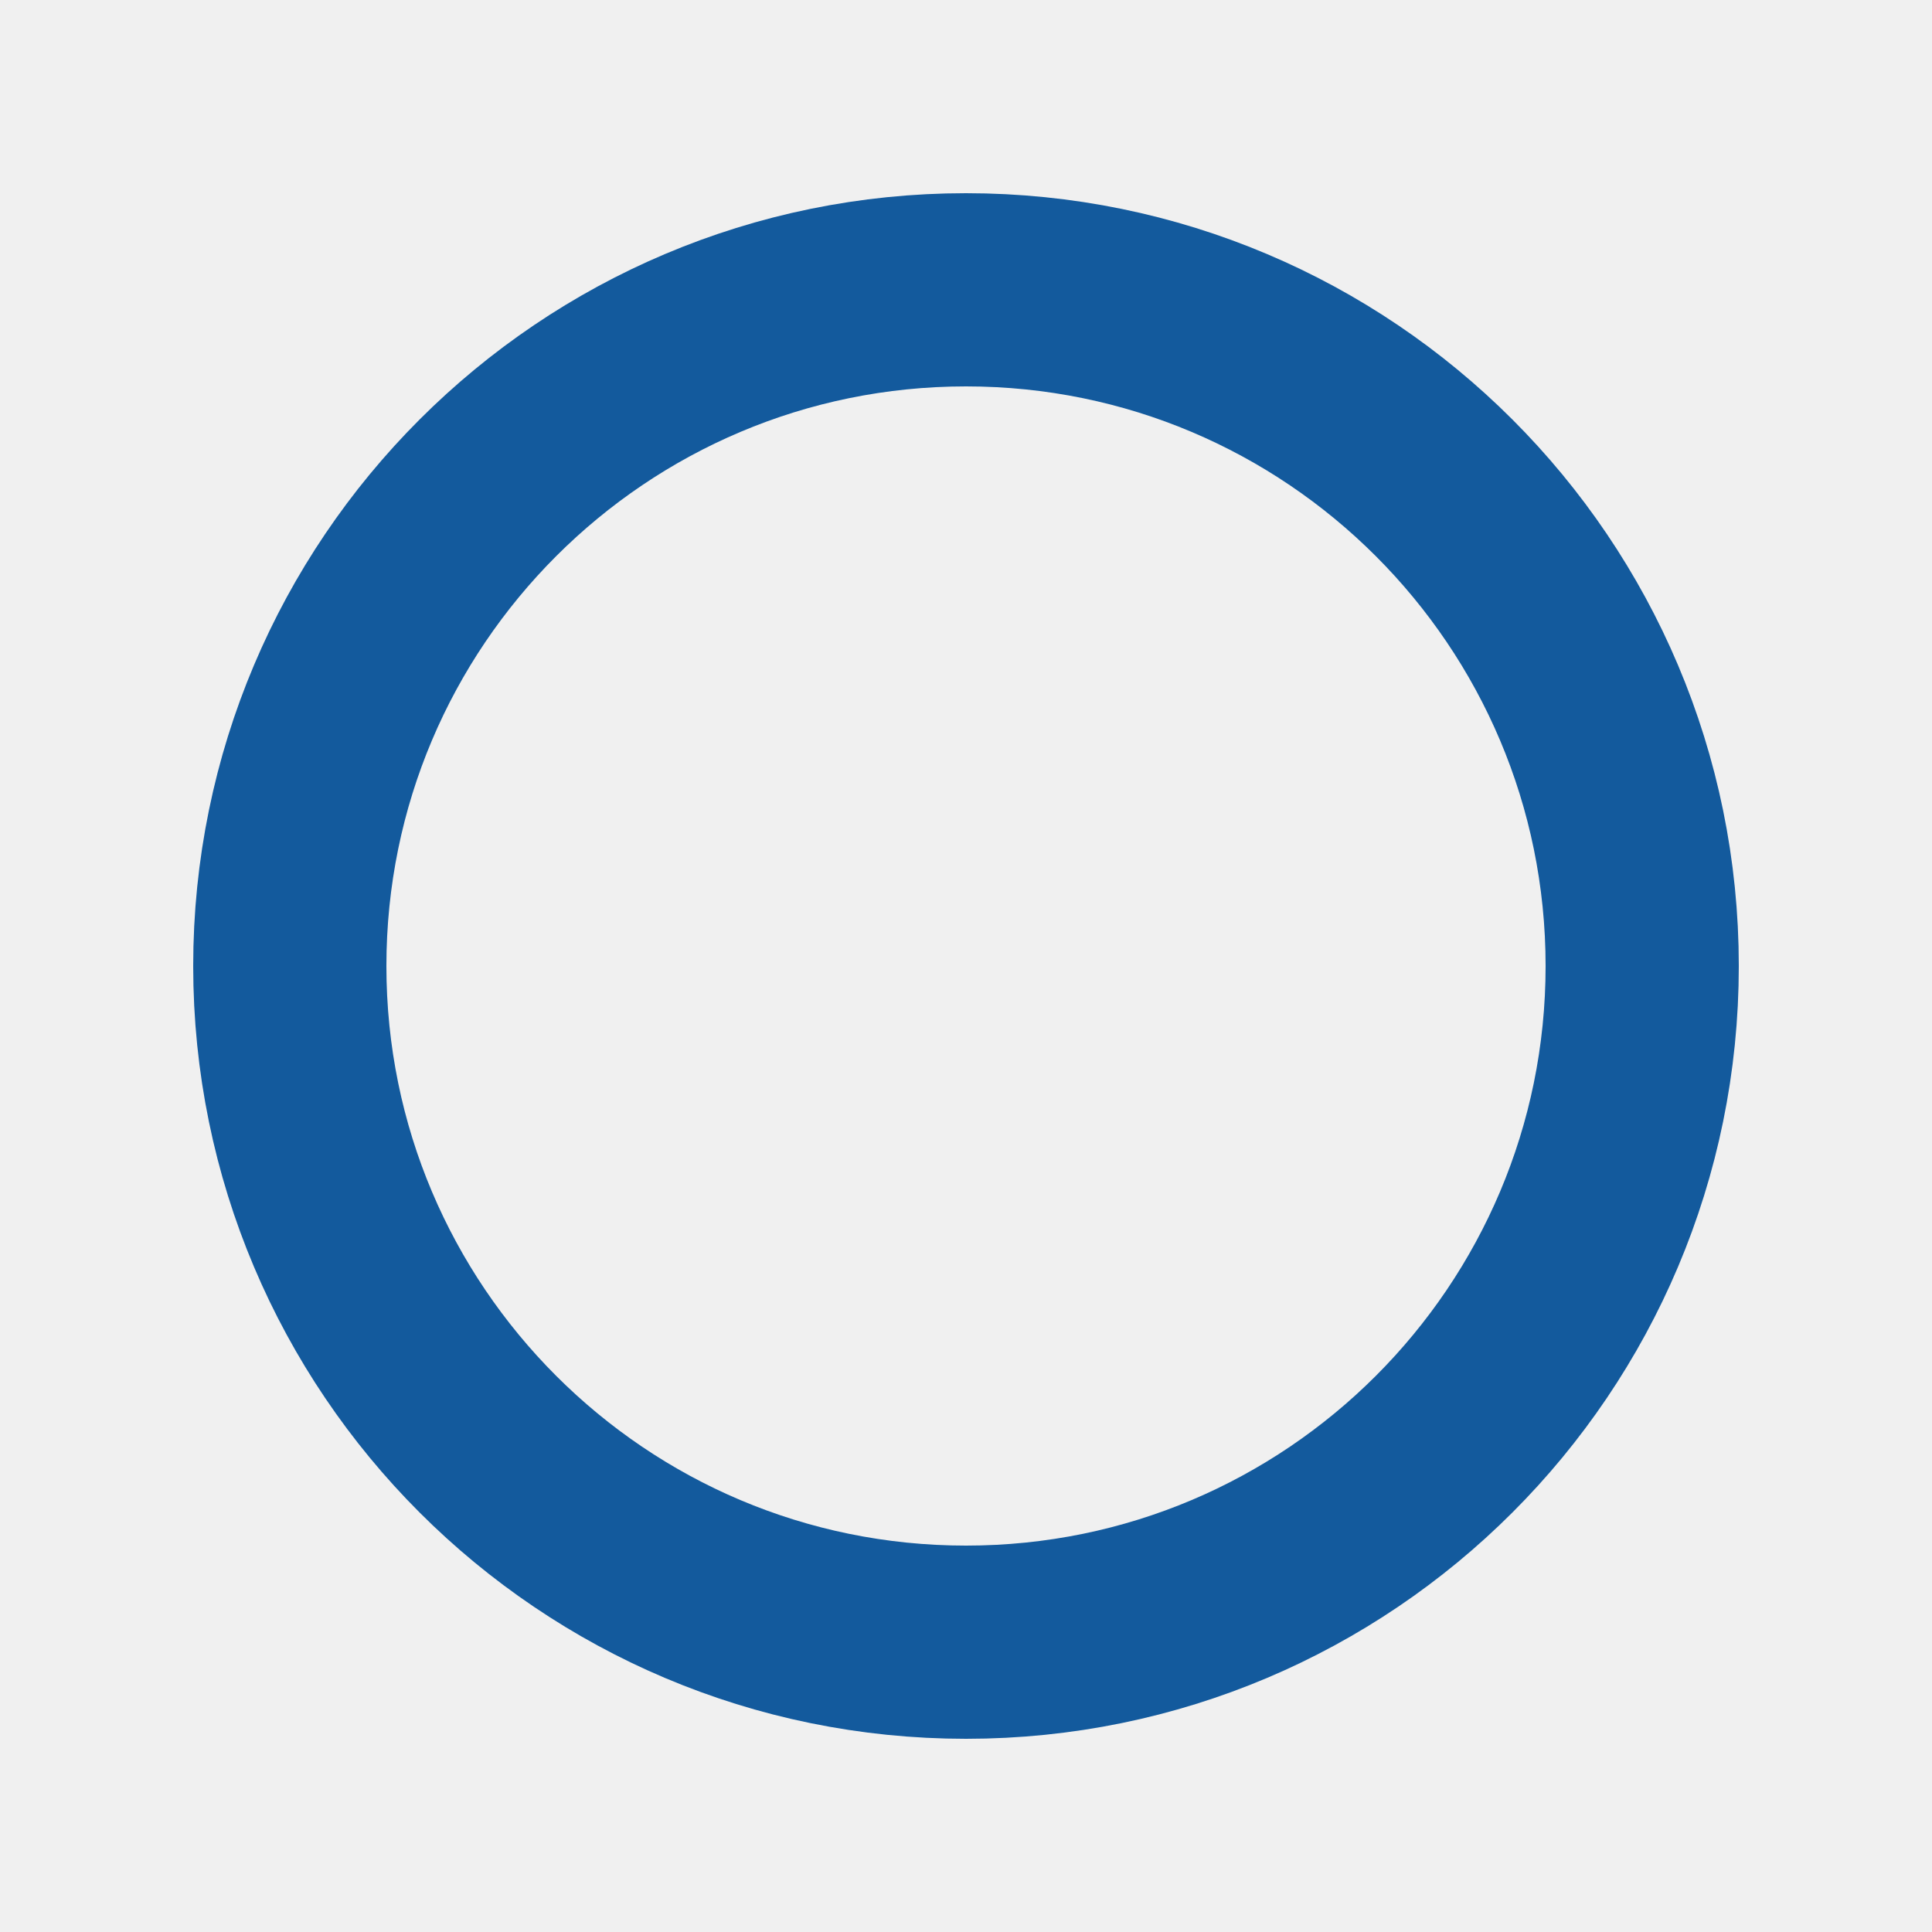
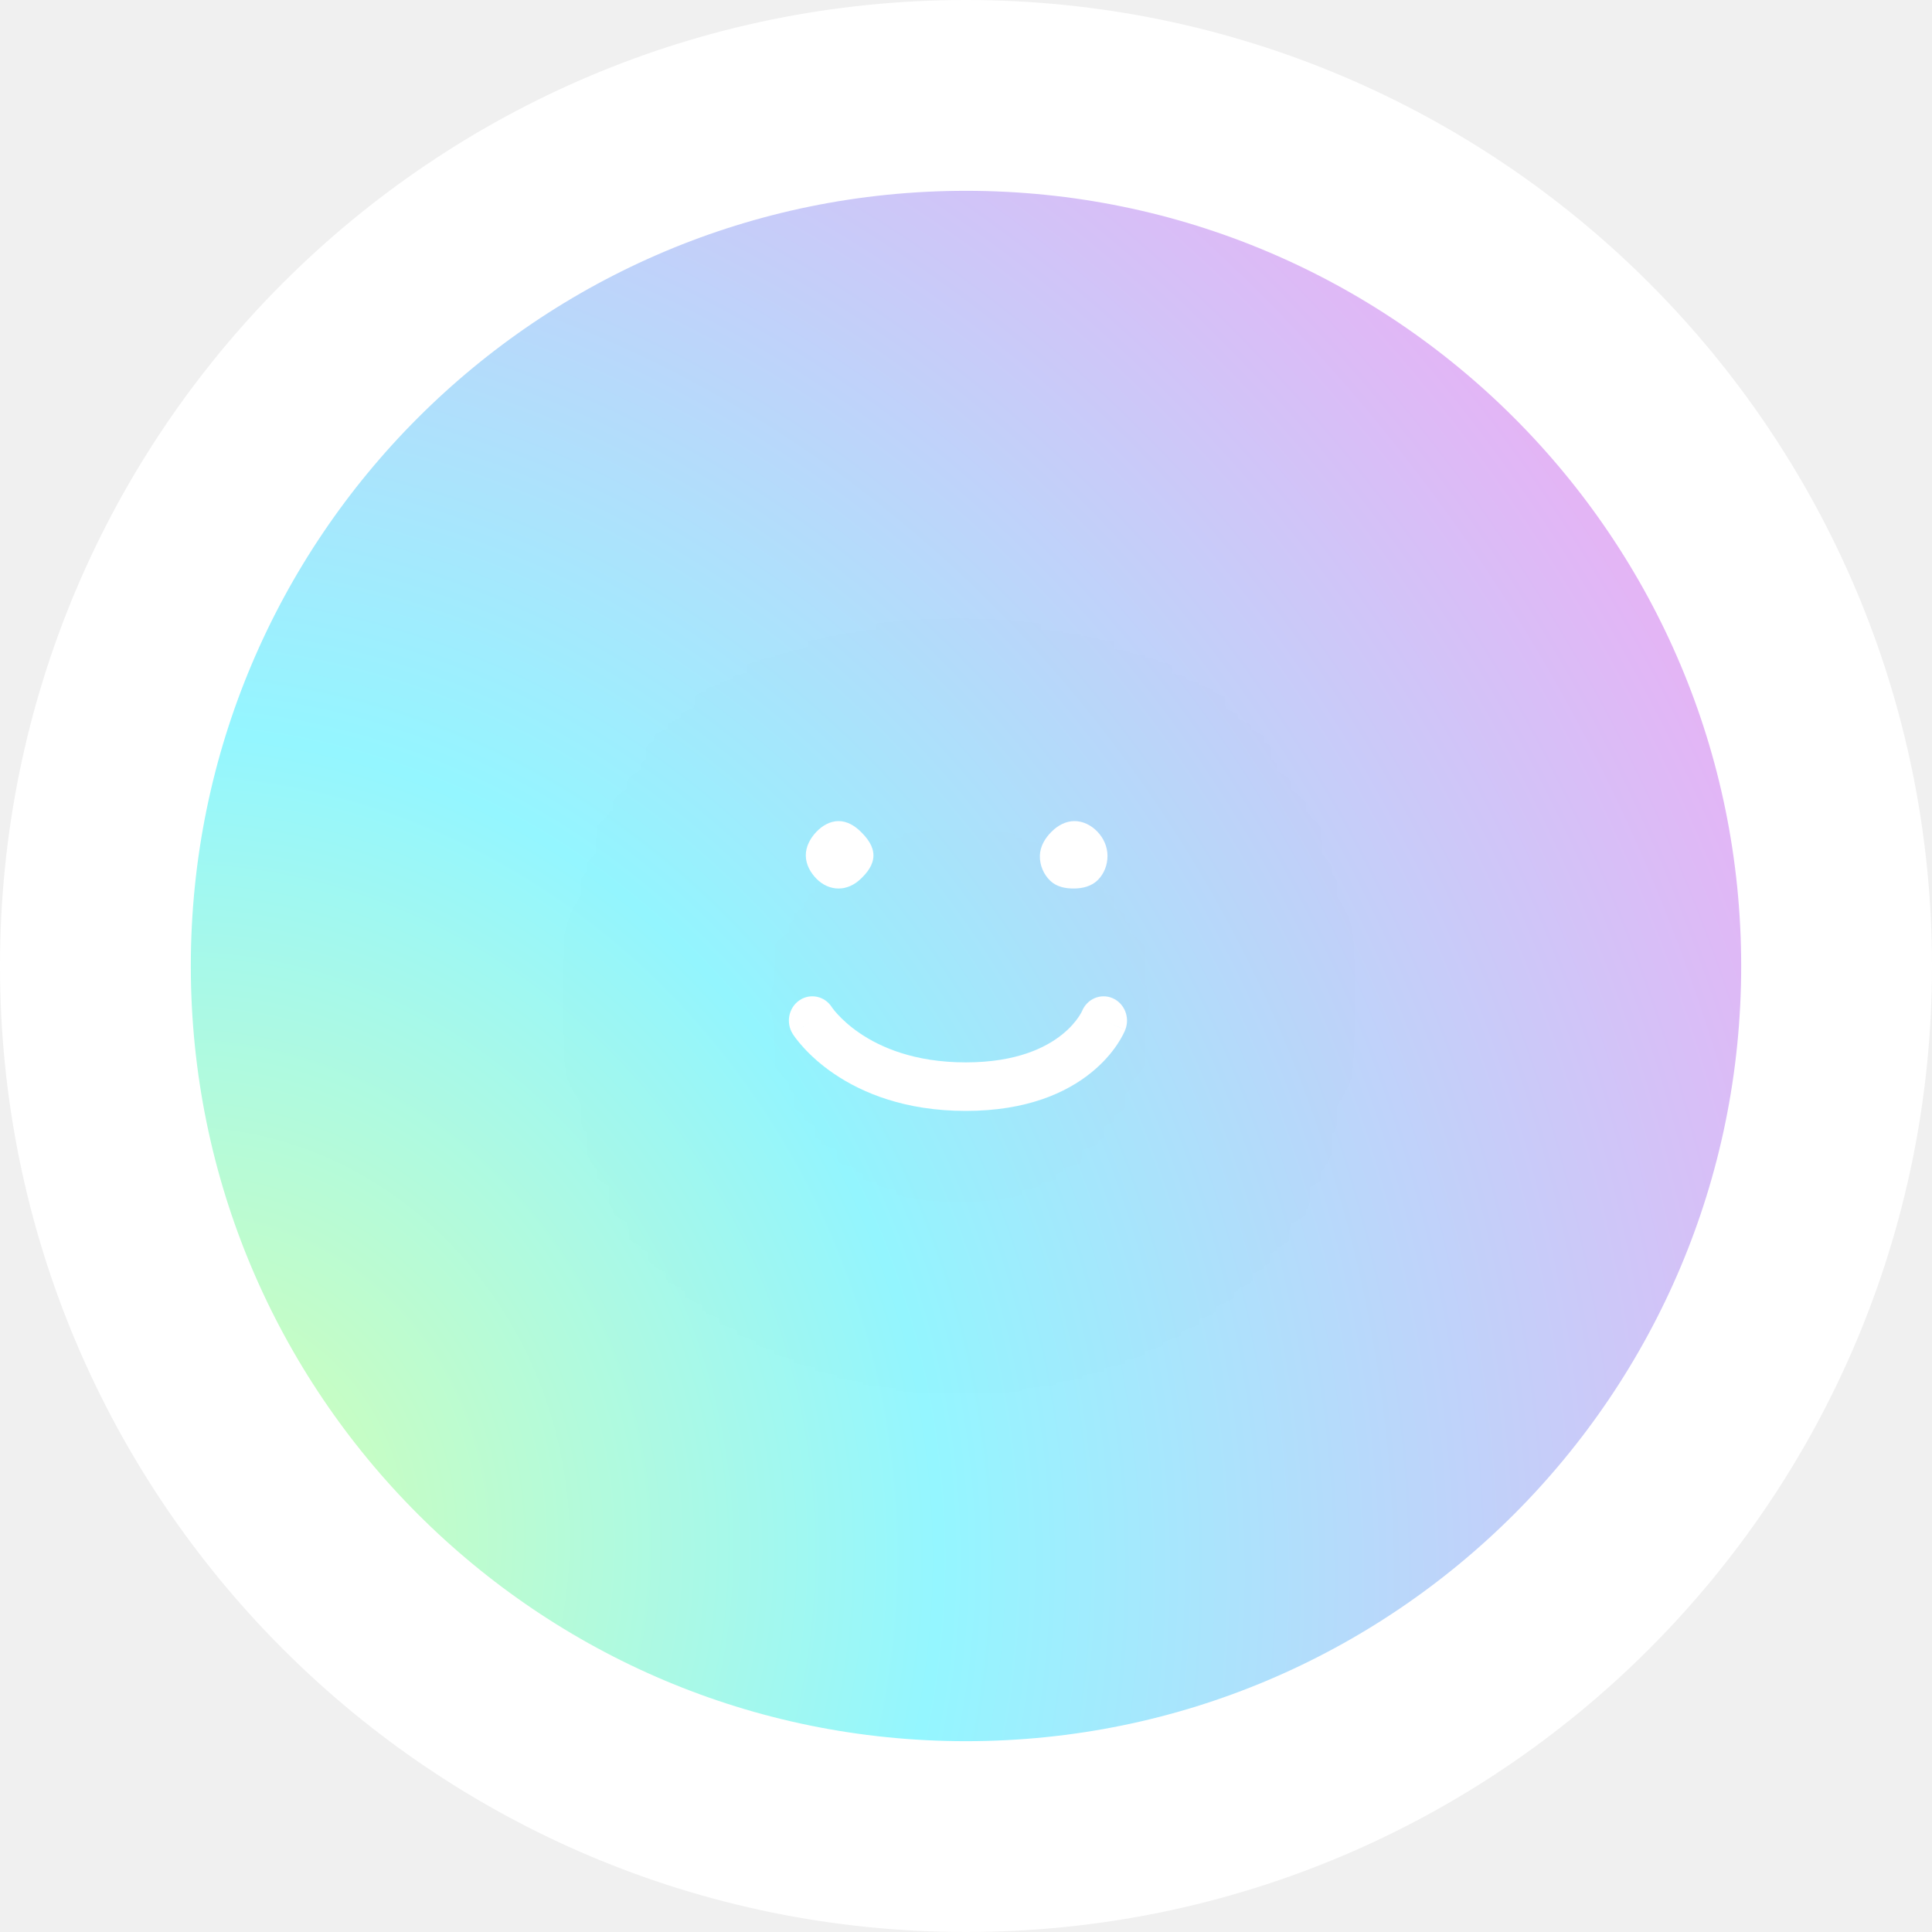
- <svg xmlns="http://www.w3.org/2000/svg" width="81" height="81" viewBox="0 0 81 81">
-   <rect x="12.15" y="12.15" width="56.7" height="56.7" rx="28.35" fill="none" stroke="#135A9D" stroke-width="8.1" />
+ <svg xmlns="http://www.w3.org/2000/svg" width="81" height="81" viewBox="0 0 81 81" fill="none">
+   <circle cx="40.5" cy="40.5" r="36.5" fill="url(#paint0_radial_205_5823)" stroke="white" stroke-width="8" />
+   <g filter="url(#filter0_d_205_5823)">
+     <path fill-rule="evenodd" clip-rule="evenodd" d="M35.156 34.425C35.511 34.424 35.83 34.615 36.091 34.873C36.364 35.143 36.621 35.474 36.619 35.87C36.616 36.266 36.355 36.592 36.078 36.854C35.82 37.098 35.501 37.252 35.156 37.251C34.813 37.25 34.489 37.101 34.239 36.849C33.981 36.59 33.787 36.249 33.784 35.87C33.781 35.489 33.972 35.145 34.226 34.877C34.478 34.612 34.802 34.426 35.156 34.425Z" fill="white" />
+     <path fill-rule="evenodd" clip-rule="evenodd" d="M45.044 34.425C45.41 34.424 45.751 34.599 46.009 34.868C46.267 35.137 46.429 35.494 46.432 35.874C46.435 36.258 46.291 36.632 46.024 36.897C45.764 37.155 45.404 37.245 45.044 37.25C44.678 37.256 44.305 37.185 44.035 36.928C43.753 36.66 43.588 36.272 43.598 35.874C43.607 35.485 43.814 35.142 44.084 34.872C44.346 34.609 44.68 34.426 45.044 34.425Z" fill="white" />
+     <path d="M45.361 42.403C45.566 41.884 46.138 41.635 46.639 41.847C47.141 42.059 47.382 42.653 47.177 43.173L46.269 42.789C47.151 43.162 47.176 43.175 47.176 43.175L47.176 43.176L47.175 43.179C47.174 43.181 47.173 43.184 47.172 43.186C47.17 43.191 47.167 43.197 47.165 43.204C47.159 43.217 47.153 43.232 47.145 43.25C47.128 43.286 47.106 43.332 47.078 43.387C47.022 43.495 46.941 43.639 46.829 43.805C46.604 44.138 46.255 44.561 45.74 44.976C44.695 45.819 43.034 46.575 40.49 46.575C37.947 46.575 36.153 45.82 34.978 45.025C34.395 44.63 33.972 44.23 33.69 43.92C33.548 43.765 33.441 43.632 33.366 43.533C33.329 43.483 33.3 43.441 33.278 43.41C33.267 43.394 33.258 43.38 33.251 43.369C33.247 43.364 33.244 43.359 33.242 43.355C33.24 43.353 33.239 43.351 33.238 43.35L33.236 43.347L33.236 43.346C33.236 43.346 33.235 43.345 34.057 42.789L33.235 43.345C32.939 42.875 33.066 42.244 33.52 41.937C33.974 41.63 34.581 41.762 34.878 42.232L34.877 42.231C34.883 42.239 34.896 42.257 34.915 42.283C34.954 42.335 35.02 42.418 35.115 42.523C35.306 42.732 35.613 43.024 36.052 43.322C36.921 43.911 38.344 44.541 40.49 44.541C42.634 44.541 43.862 43.913 44.535 43.37C44.878 43.094 45.095 42.825 45.221 42.638C45.285 42.544 45.325 42.471 45.347 42.429L45.366 42.39C45.366 42.39 45.365 42.393 45.364 42.395C45.364 42.395 45.363 42.398 45.362 42.399L45.361 42.402L45.361 42.403Z" fill="white" />
+   </g>
+   <defs>
+     <filter id="filter0_d_205_5823" x="6.775" y="8.125" width="66.775" height="64.75" filterUnits="userSpaceOnUse" color-interpolation-filters="sRGB">
+       <feFlood flood-opacity="0" result="BackgroundImageFix" />
+       <feColorMatrix in="SourceAlpha" type="matrix" values="0 0 0 0 0 0 0 0 0 0 0 0 0 0 0 0 0 0 127 0" result="hardAlpha" />
+       <feOffset />
+       <feGaussianBlur stdDeviation="13.15" />
+       <feComposite in2="hardAlpha" operator="out" />
+       <feColorMatrix type="matrix" values="0 0 0 0 0 0 0 0 0 0 0 0 0 0 0 0 0 0 0.1 0" />
+       <feBlend mode="normal" in2="BackgroundImageFix" result="effect1_dropShadow_205_5823" />
+       <feBlend mode="normal" in="SourceGraphic" in2="effect1_dropShadow_205_5823" result="shape" />
+     </filter>
+     <radialGradient id="paint0_radial_205_5823" cx="0" cy="0" r="1" gradientTransform="matrix(70.0426 -50.1526 50.1526 78.0683 8.90715 64.543)" gradientUnits="userSpaceOnUse">
+       <stop stop-color="#D5FFB3" />
+       <stop offset="0.359" stop-color="#94F6FF" />
+       <stop offset="1" stop-color="#FF9EF2" />
+     </radialGradient>
+   </defs>
</svg>
